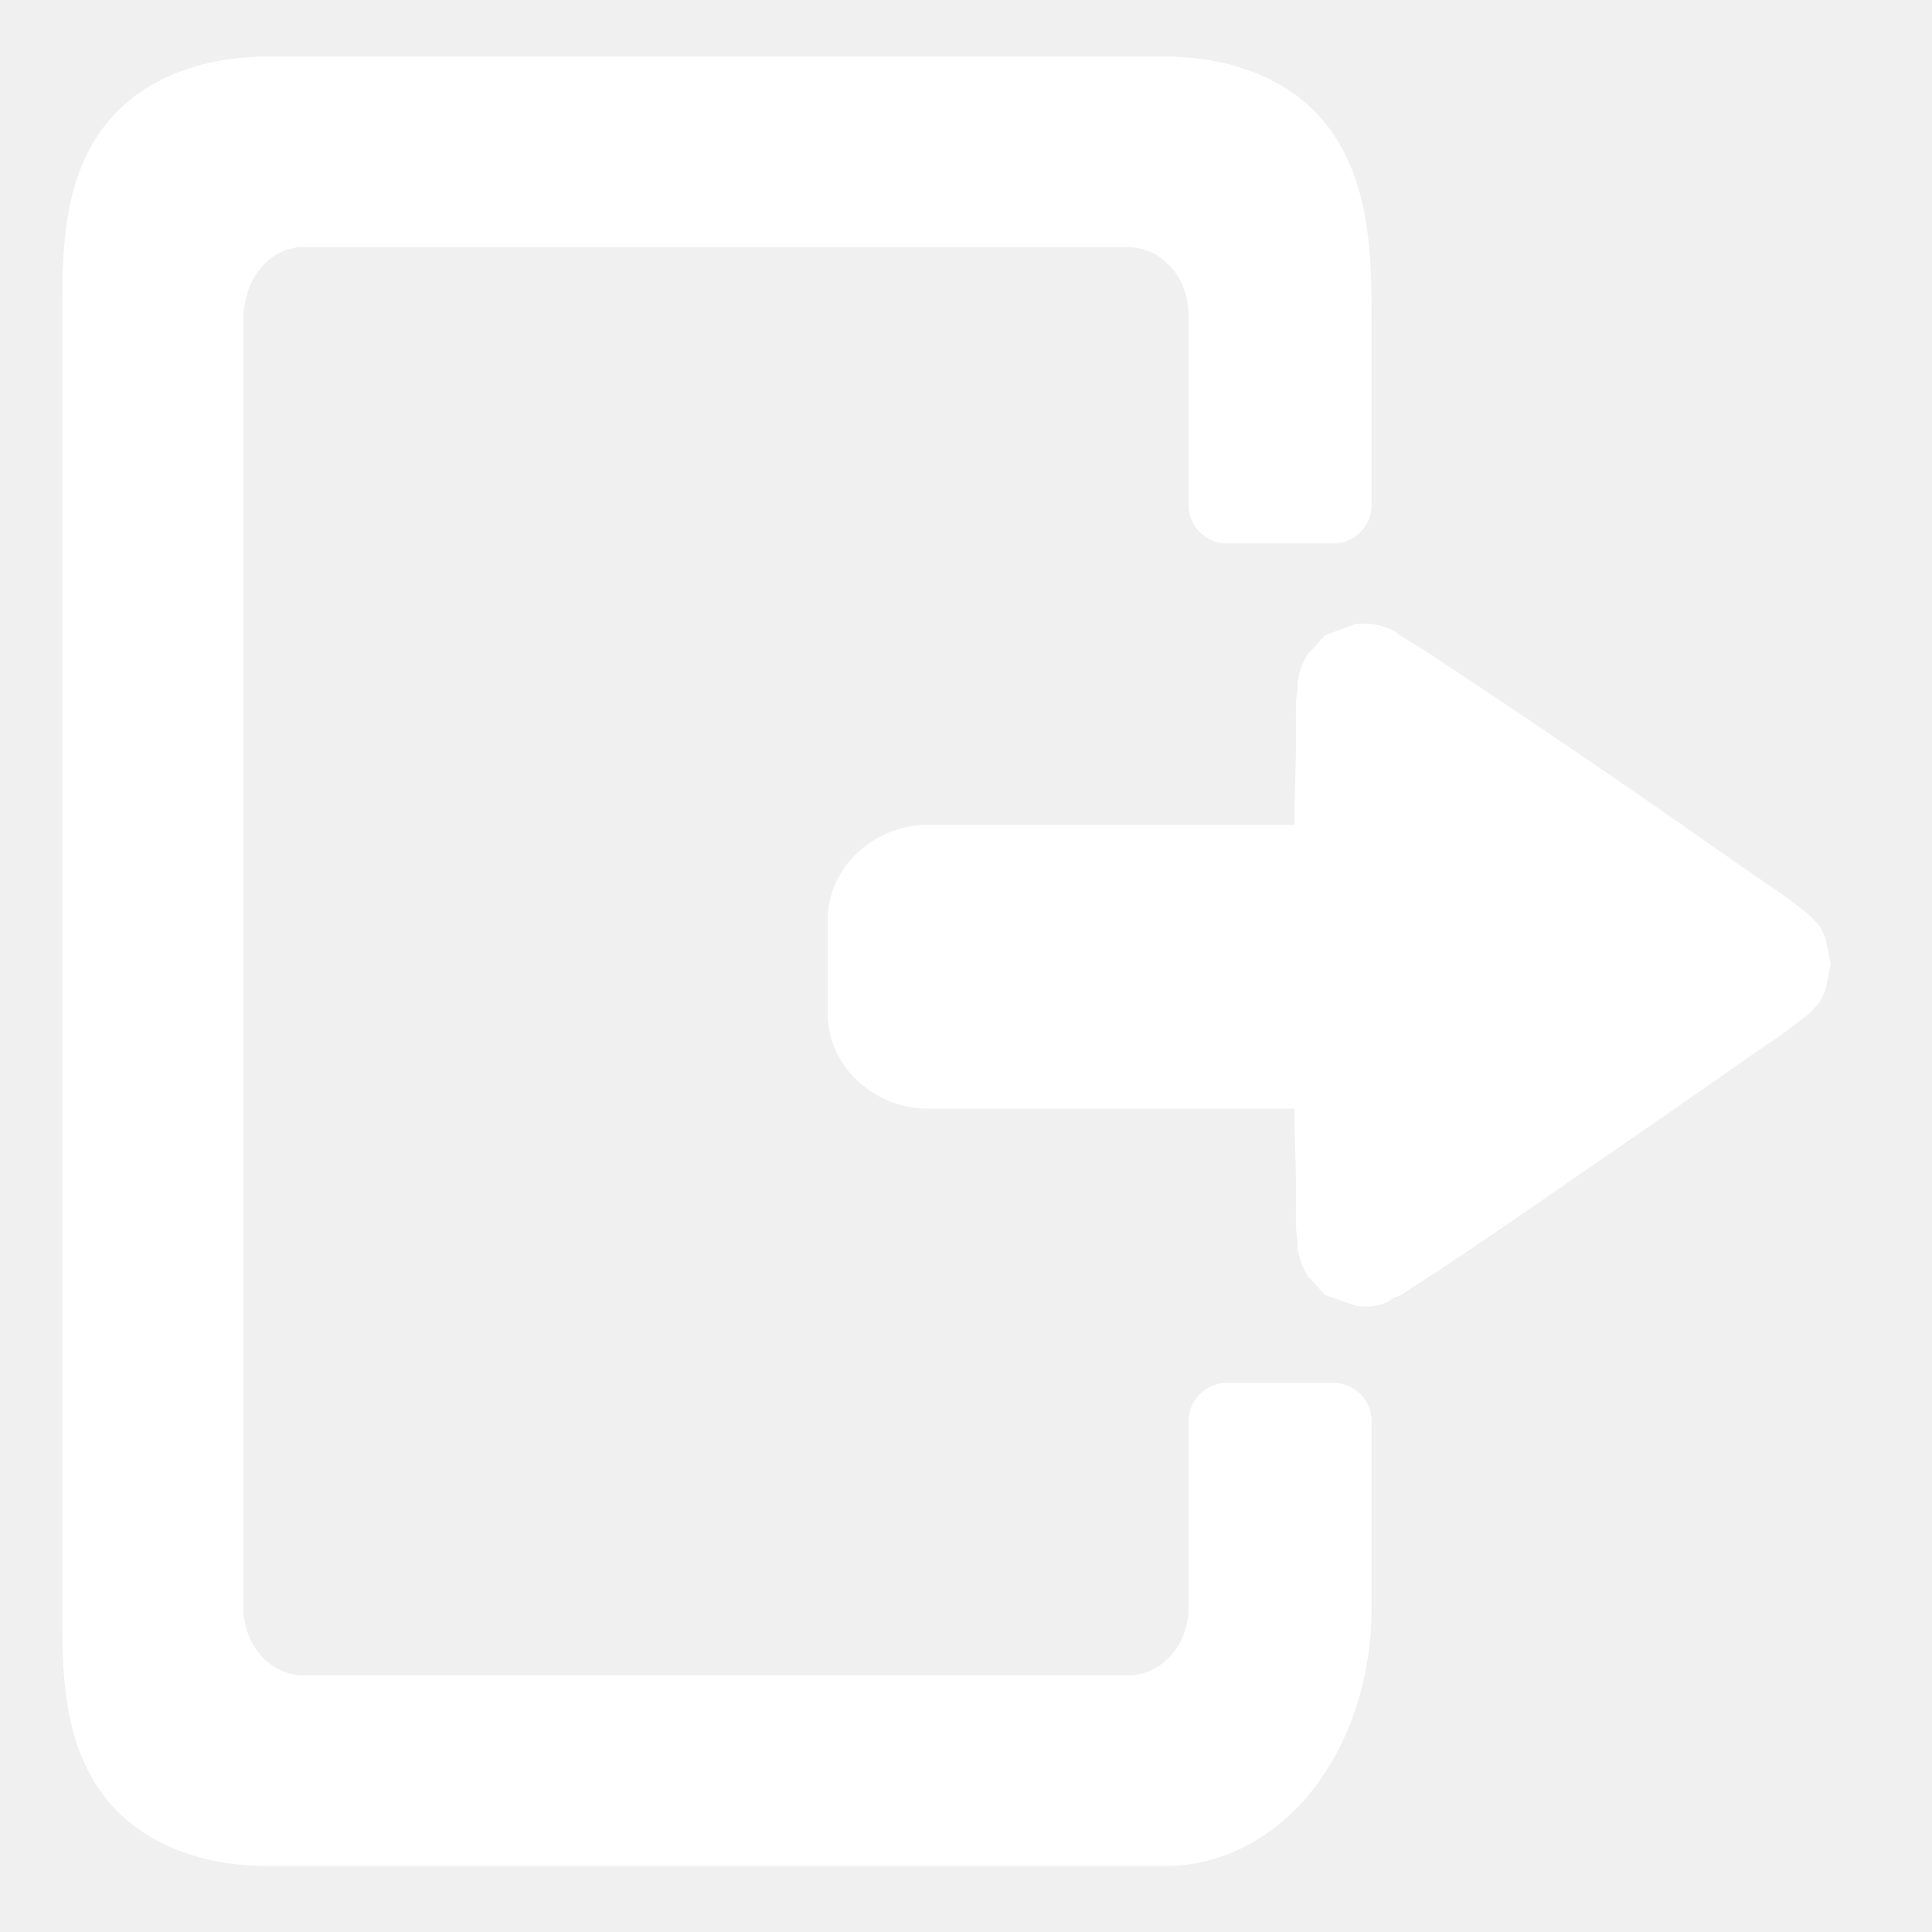
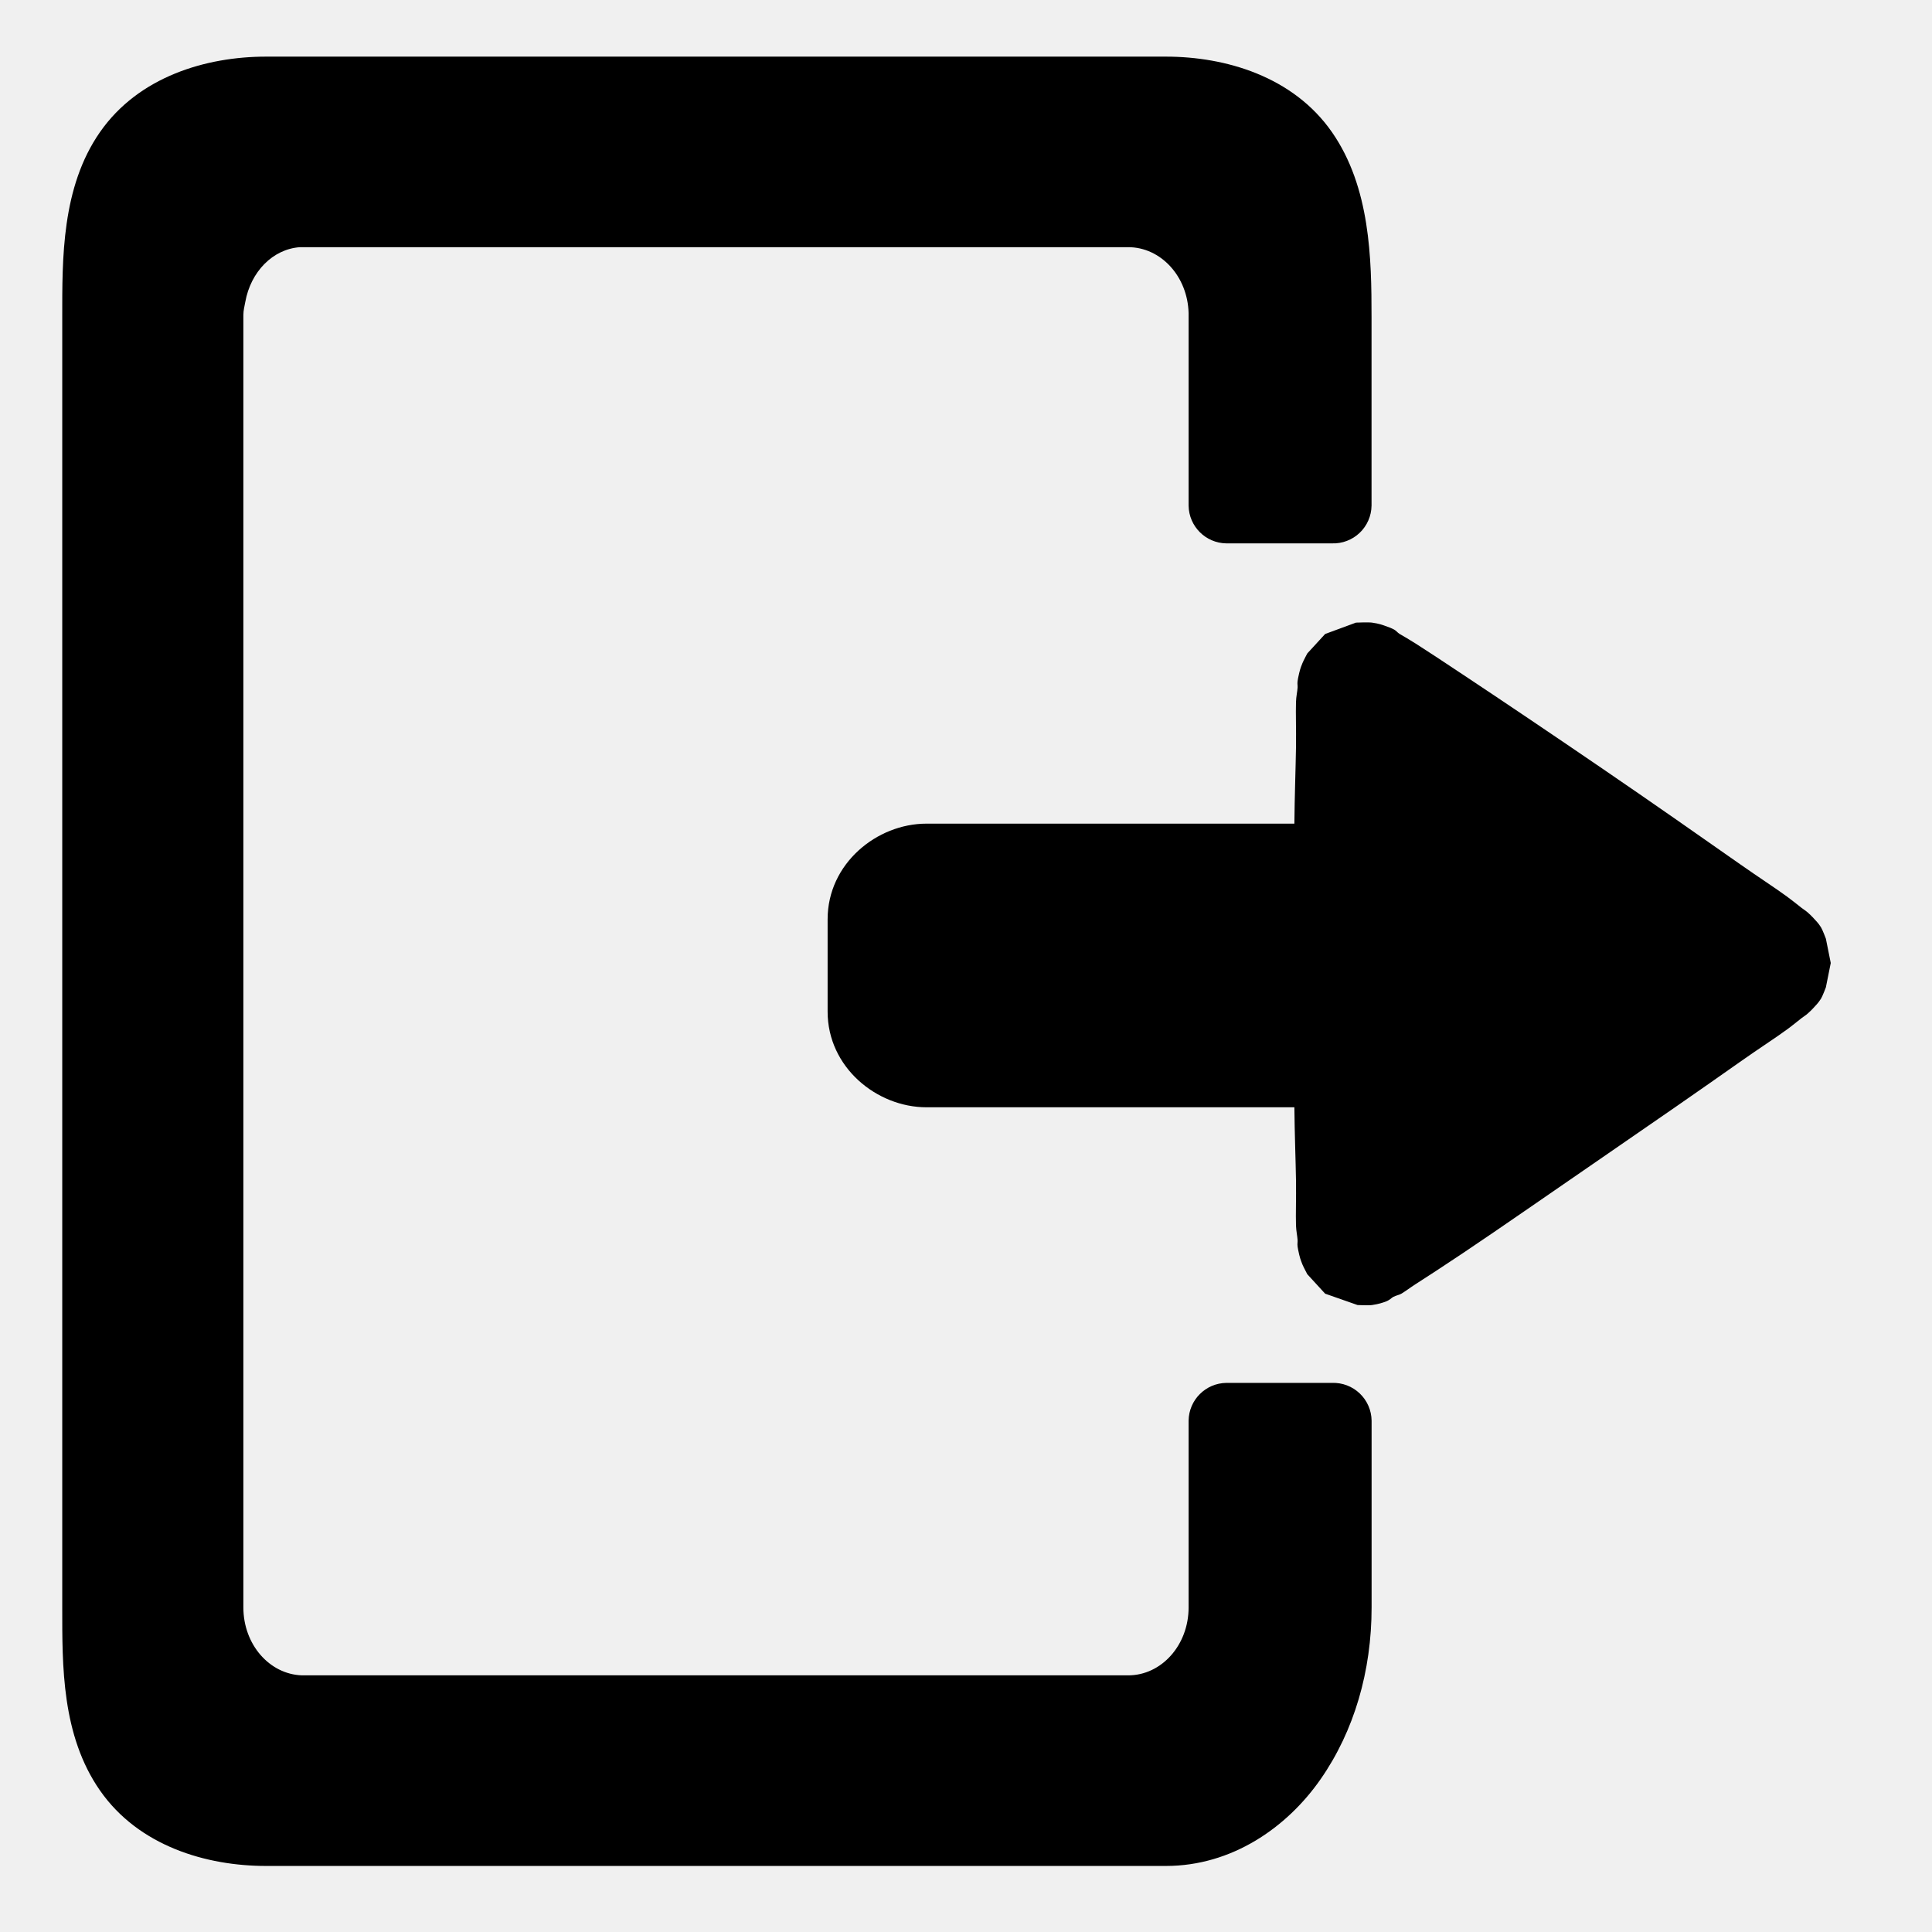
- <svg xmlns="http://www.w3.org/2000/svg" width="32" height="32" id="svg2" version="1.1" viewbox="0 0 32 32">
-   <defs id="defs4" />
-   <g id="layer1" transform="translate(0,-1020.362)" style="display:inline">
-     <path style="color:#000000;font-style:normal;font-variant:normal;font-weight:normal;font-stretch:normal;font-size:medium;line-height:normal;font-family:Sans;-inkscape-font-specification:Sans;text-indent:0;text-align:start;text-decoration:none;text-decoration-line:none;letter-spacing:normal;word-spacing:normal;text-transform:none;direction:ltr;block-progression:tb;writing-mode:lr-tb;baseline-shift:baseline;text-anchor:start;display:inline;overflow:visible;visibility:visible;fill:#ffffff;fill-opacity:1;fill-rule:nonzero;stroke:none;stroke-width:1.268;marker:none;enable-background:accumulate" d="m 4.406,0.938 c -0.988,0 -2.108,0.328 -2.75,1.25 -0.638,0.916 -0.625,2.1 -0.625,3.062 l 0,21.375 c 0,0.962 -0.012,2.116 0.625,3.031 0.642,0.922 1.762,1.25 2.75,1.25 l 14.906,0 c 1.089,-10e-5 2.002,-0.633 2.562,-1.438 0.556,-0.798 0.844,-1.792 0.844,-2.844 l 0,-3.094 a 0.634,0.634 0 0 0 -0.656,-0.625 l -1.75,0 a 0.634,0.634 0 0 0 -0.625,0.625 l 0,3.094 c 0,0.627 -0.451,1.125 -1,1.125 l -13.656,0 c -0.01,0 -0.021,3.37e-4 -0.031,0 -0.535,-0.018 -0.969,-0.509 -0.969,-1.125 0,-0.021 -9.421e-4,-0.042 0,-0.062 l 0,-21.312 c 0,-0.011 -5.389e-4,-0.021 0,-0.031 C 4.031,5.14 4.049,5.074 4.062,5 4.151,4.504 4.515,4.124 4.969,4.094 l 0.062,0 13.625,0 c 0.011,-3.881e-4 0.02,0 0.031,0 0.539,0 0.985,0.482 1,1.094 2.71e-4,0.011 0,0.02 0,0.031 -8e-5,0.01 0,0.02 0,0.031 l 0,3.125 A 0.634,0.634 0 0 0 20.312,9 l 1.75,0 a 0.634,0.634 0 0 0 0.656,-0.625 l 0,-3.125 c 0,-0.962 -0.019,-2.147 -0.656,-3.062 -0.642,-0.922 -1.762,-1.25 -2.75,-1.25 l -14.906,0 z" transform="translate(0,1020.362)" id="rect4150" />
-     <g id="g4198" transform="matrix(0.7637096,0,0,0.8590101,13.37266,145.242)" style="fill:#ffffff;fill-opacity:1;stroke:none;stroke-width:3.182;stroke-miterlimit:4;stroke-dasharray:none;stroke-opacity:0.288">
-       <path style="color:#000000;font-style:normal;font-variant:normal;font-weight:normal;font-stretch:normal;font-size:medium;line-height:normal;font-family:Sans;-inkscape-font-specification:Sans;text-indent:0;text-align:start;text-decoration:none;text-decoration-line:none;letter-spacing:normal;word-spacing:normal;text-transform:none;direction:ltr;block-progression:tb;writing-mode:lr-tb;baseline-shift:baseline;text-anchor:start;display:inline;overflow:visible;visibility:visible;fill:#ffffff;fill-opacity:1;stroke:none;stroke-width:2.5;marker:none;enable-background:accumulate" d="m 22.531,9.406 c -5.36e-4,0 -0.593,0.219 -0.594,0.219 -2.44e-4,2e-4 -0.344,0.375 -0.344,0.375 -2.43e-4,4e-4 -0.074,0.138 -0.094,0.188 -0.04,0.098 -0.053,0.148 -0.062,0.188 -0.019,0.08 -0.027,0.125 -0.031,0.156 -0.008,0.062 0.003,0.084 0,0.125 -0.005,0.082 -0.028,0.172 -0.031,0.281 -0.007,0.219 0.005,0.515 0,0.875 -0.006,0.388 -0.027,0.965 -0.031,1.469 l -7.094,0 c -0.958,0 -1.906,0.771 -1.906,1.844 l 0,1.781 c 0,1.073 0.948,1.844 1.906,1.844 l 7.094,0 c 0.004,0.483 0.025,1.031 0.031,1.406 0.005,0.354 -0.007,0.659 0,0.875 0.004,0.108 0.026,0.2 0.031,0.281 0.003,0.041 -0.008,0.063 0,0.125 0.004,0.031 0.013,0.077 0.031,0.156 0.009,0.04 0.023,0.09 0.062,0.188 0.02,0.049 0.094,0.187 0.094,0.188 2.4e-4,3e-4 0.344,0.375 0.344,0.375 3.04e-4,2e-4 0.624,0.219 0.625,0.219 5.36e-4,0 0.214,0.01 0.281,0 0.134,-0.02 0.203,-0.046 0.25,-0.062 0.094,-0.033 0.123,-0.077 0.156,-0.094 0.066,-0.033 0.113,-0.037 0.156,-0.062 0.086,-0.051 0.166,-0.114 0.281,-0.188 0.231,-0.148 0.536,-0.346 0.906,-0.594 0.74,-0.495 1.717,-1.177 2.688,-1.844 0.971,-0.667 1.926,-1.329 2.656,-1.844 0.365,-0.258 0.683,-0.461 0.906,-0.625 0.112,-0.082 0.202,-0.157 0.281,-0.219 0.039,-0.031 0.073,-0.047 0.125,-0.094 0.026,-0.024 0.067,-0.06 0.125,-0.125 0.029,-0.033 0.066,-0.065 0.125,-0.156 0.029,-0.046 0.094,-0.218 0.094,-0.219 2.34e-4,-6e-4 0.094,-0.468 0.094,-0.469 0,-5e-4 -0.094,-0.468 -0.094,-0.469 C 31.594,15.499 31.529,15.327 31.5,15.281 31.441,15.189 31.404,15.158 31.375,15.125 31.317,15.06 31.276,15.024 31.25,15 31.197,14.953 31.164,14.937 31.125,14.906 31.046,14.844 30.955,14.769 30.844,14.688 c -0.223,-0.163 -0.541,-0.369 -0.906,-0.625 -0.73,-0.512 -1.685,-1.181 -2.656,-1.844 -0.971,-0.663 -1.947,-1.321 -2.688,-1.812 C 24.224,10.16 23.919,9.96 23.688,9.812 23.572,9.739 23.462,9.676 23.375,9.625 23.332,9.6 23.317,9.564 23.25,9.531 c -0.033,-0.017 -0.062,-0.029 -0.156,-0.062 -0.047,-0.017 -0.115,-0.043 -0.25,-0.062 -0.067,-0.01 -0.312,-10e-5 -0.312,0 z" transform="matrix(1.124786,0,0,1,-13.44579,1021.378)" id="rect4152" />
+ <svg xmlns="http://www.w3.org/2000/svg" viewbox="0 0 32 32" version="1.1" viewBox="0 0 32 32">
+   <g transform="translate(0 -1020.4)">
+     <path style="color:#000000;text-indent:0;block-progression:tb;text-decoration-line:none;text-transform:none" d="m4.406 0.938c-0.988 0-2.108 0.328-2.75 1.25-0.638 0.916-0.625 2.1-0.625 3.062v21.375c0 0.962-0.012 2.116 0.625 3.031 0.642 0.922 1.762 1.25 2.75 1.25h14.906c1.089-0 2.002-0.633 2.562-1.438 0.556-0.798 0.844-1.792 0.844-2.844v-3.094a0.634 0.634 0 0 0 -0.656 -0.625h-1.75a0.634 0.634 0 0 0 -0.625 0.625v3.094c0 0.627-0.451 1.125-1 1.125h-13.656c-0.01 0-0.021 0-0.031 0-0.535-0.018-0.969-0.509-0.969-1.125 0-0.021-0.001-0.042 0-0.062v-21.312c0-0.011-0.001-0.021 0-0.031 0-0.079 0.018-0.145 0.032-0.219 0.089-0.496 0.453-0.875 0.906-0.906h0.062 13.625c0.011-0 0.02 0 0.031 0 0.539 0 0.985 0.482 1 1.094 0 0.011 0 0.02 0 0.031-0 0.01 0 0.02 0 0.031v3.125a0.634 0.634 0 0 0 0.624 0.625h1.75a0.634 0.634 0 0 0 0.656 -0.625v-3.125c0-0.962-0.019-2.147-0.656-3.062-0.642-0.922-1.762-1.25-2.75-1.25h-14.906z" transform="translate(0 1020.4)" />
+     <g transform="matrix(.76371 0 0 .85901 13.373 145.24)">
+       <path style="color:#000000;text-indent:0;block-progression:tb;text-decoration-line:none;text-transform:none" d="m22.531 9.406c-0.001 0-0.593 0.219-0.594 0.219-0 0-0.344 0.375-0.344 0.375-0 0-0.074 0.138-0.094 0.188-0.04 0.098-0.053 0.148-0.062 0.188-0.019 0.08-0.027 0.125-0.031 0.156-0.008 0.062 0.003 0.084 0 0.125-0.005 0.082-0.028 0.172-0.031 0.281-0.007 0.219 0.005 0.515 0 0.875-0.006 0.388-0.027 0.965-0.031 1.469h-7.094c-0.958 0-1.906 0.771-1.906 1.844v1.781c0 1.073 0.948 1.844 1.906 1.844h7.094c0.004 0.483 0.025 1.031 0.031 1.406 0.005 0.354-0.007 0.659 0 0.875 0.004 0.108 0.026 0.2 0.031 0.281 0.003 0.041-0.008 0.063 0 0.125 0.004 0.031 0.013 0.077 0.031 0.156 0.009 0.04 0.023 0.09 0.062 0.188 0.02 0.049 0.094 0.187 0.094 0.188 0 0 0.344 0.375 0.344 0.375 0 0 0.624 0.219 0.625 0.219 0.001 0 0.214 0.01 0.281 0 0.134-0.02 0.203-0.046 0.25-0.062 0.094-0.033 0.123-0.077 0.156-0.094 0.066-0.033 0.113-0.037 0.156-0.062 0.086-0.051 0.166-0.114 0.281-0.188 0.231-0.148 0.536-0.346 0.906-0.594 0.74-0.495 1.716-1.177 2.688-1.844 0.971-0.667 1.926-1.329 2.656-1.844 0.365-0.258 0.683-0.461 0.906-0.625 0.112-0.082 0.202-0.157 0.281-0.219 0.039-0.031 0.073-0.047 0.125-0.094 0.026-0.024 0.067-0.06 0.125-0.125 0.029-0.033 0.066-0.065 0.125-0.156 0.029-0.046 0.094-0.218 0.094-0.219 0-0.001 0.094-0.468 0.094-0.469 0-0.001-0.094-0.468-0.094-0.469 0-0.001-0.065-0.173-0.094-0.219-0.059-0.092-0.096-0.123-0.125-0.156-0.058-0.065-0.099-0.101-0.125-0.125-0.053-0.047-0.086-0.063-0.125-0.094-0.079-0.062-0.17-0.137-0.281-0.218-0.223-0.163-0.541-0.369-0.906-0.625-0.73-0.512-1.685-1.181-2.656-1.844-0.971-0.663-1.947-1.321-2.688-1.812-0.37-0.247-0.675-0.447-0.906-0.595-0.116-0.074-0.226-0.137-0.313-0.188-0.043-0.025-0.058-0.061-0.125-0.094-0.033-0.017-0.062-0.029-0.156-0.062-0.047-0.017-0.115-0.043-0.25-0.062-0.067-0.01-0.312-0-0.312 0z" transform="matrix(1.1248 0 0 1 -13.446 1021.4)" />
    </g>
  </g>
</svg>
